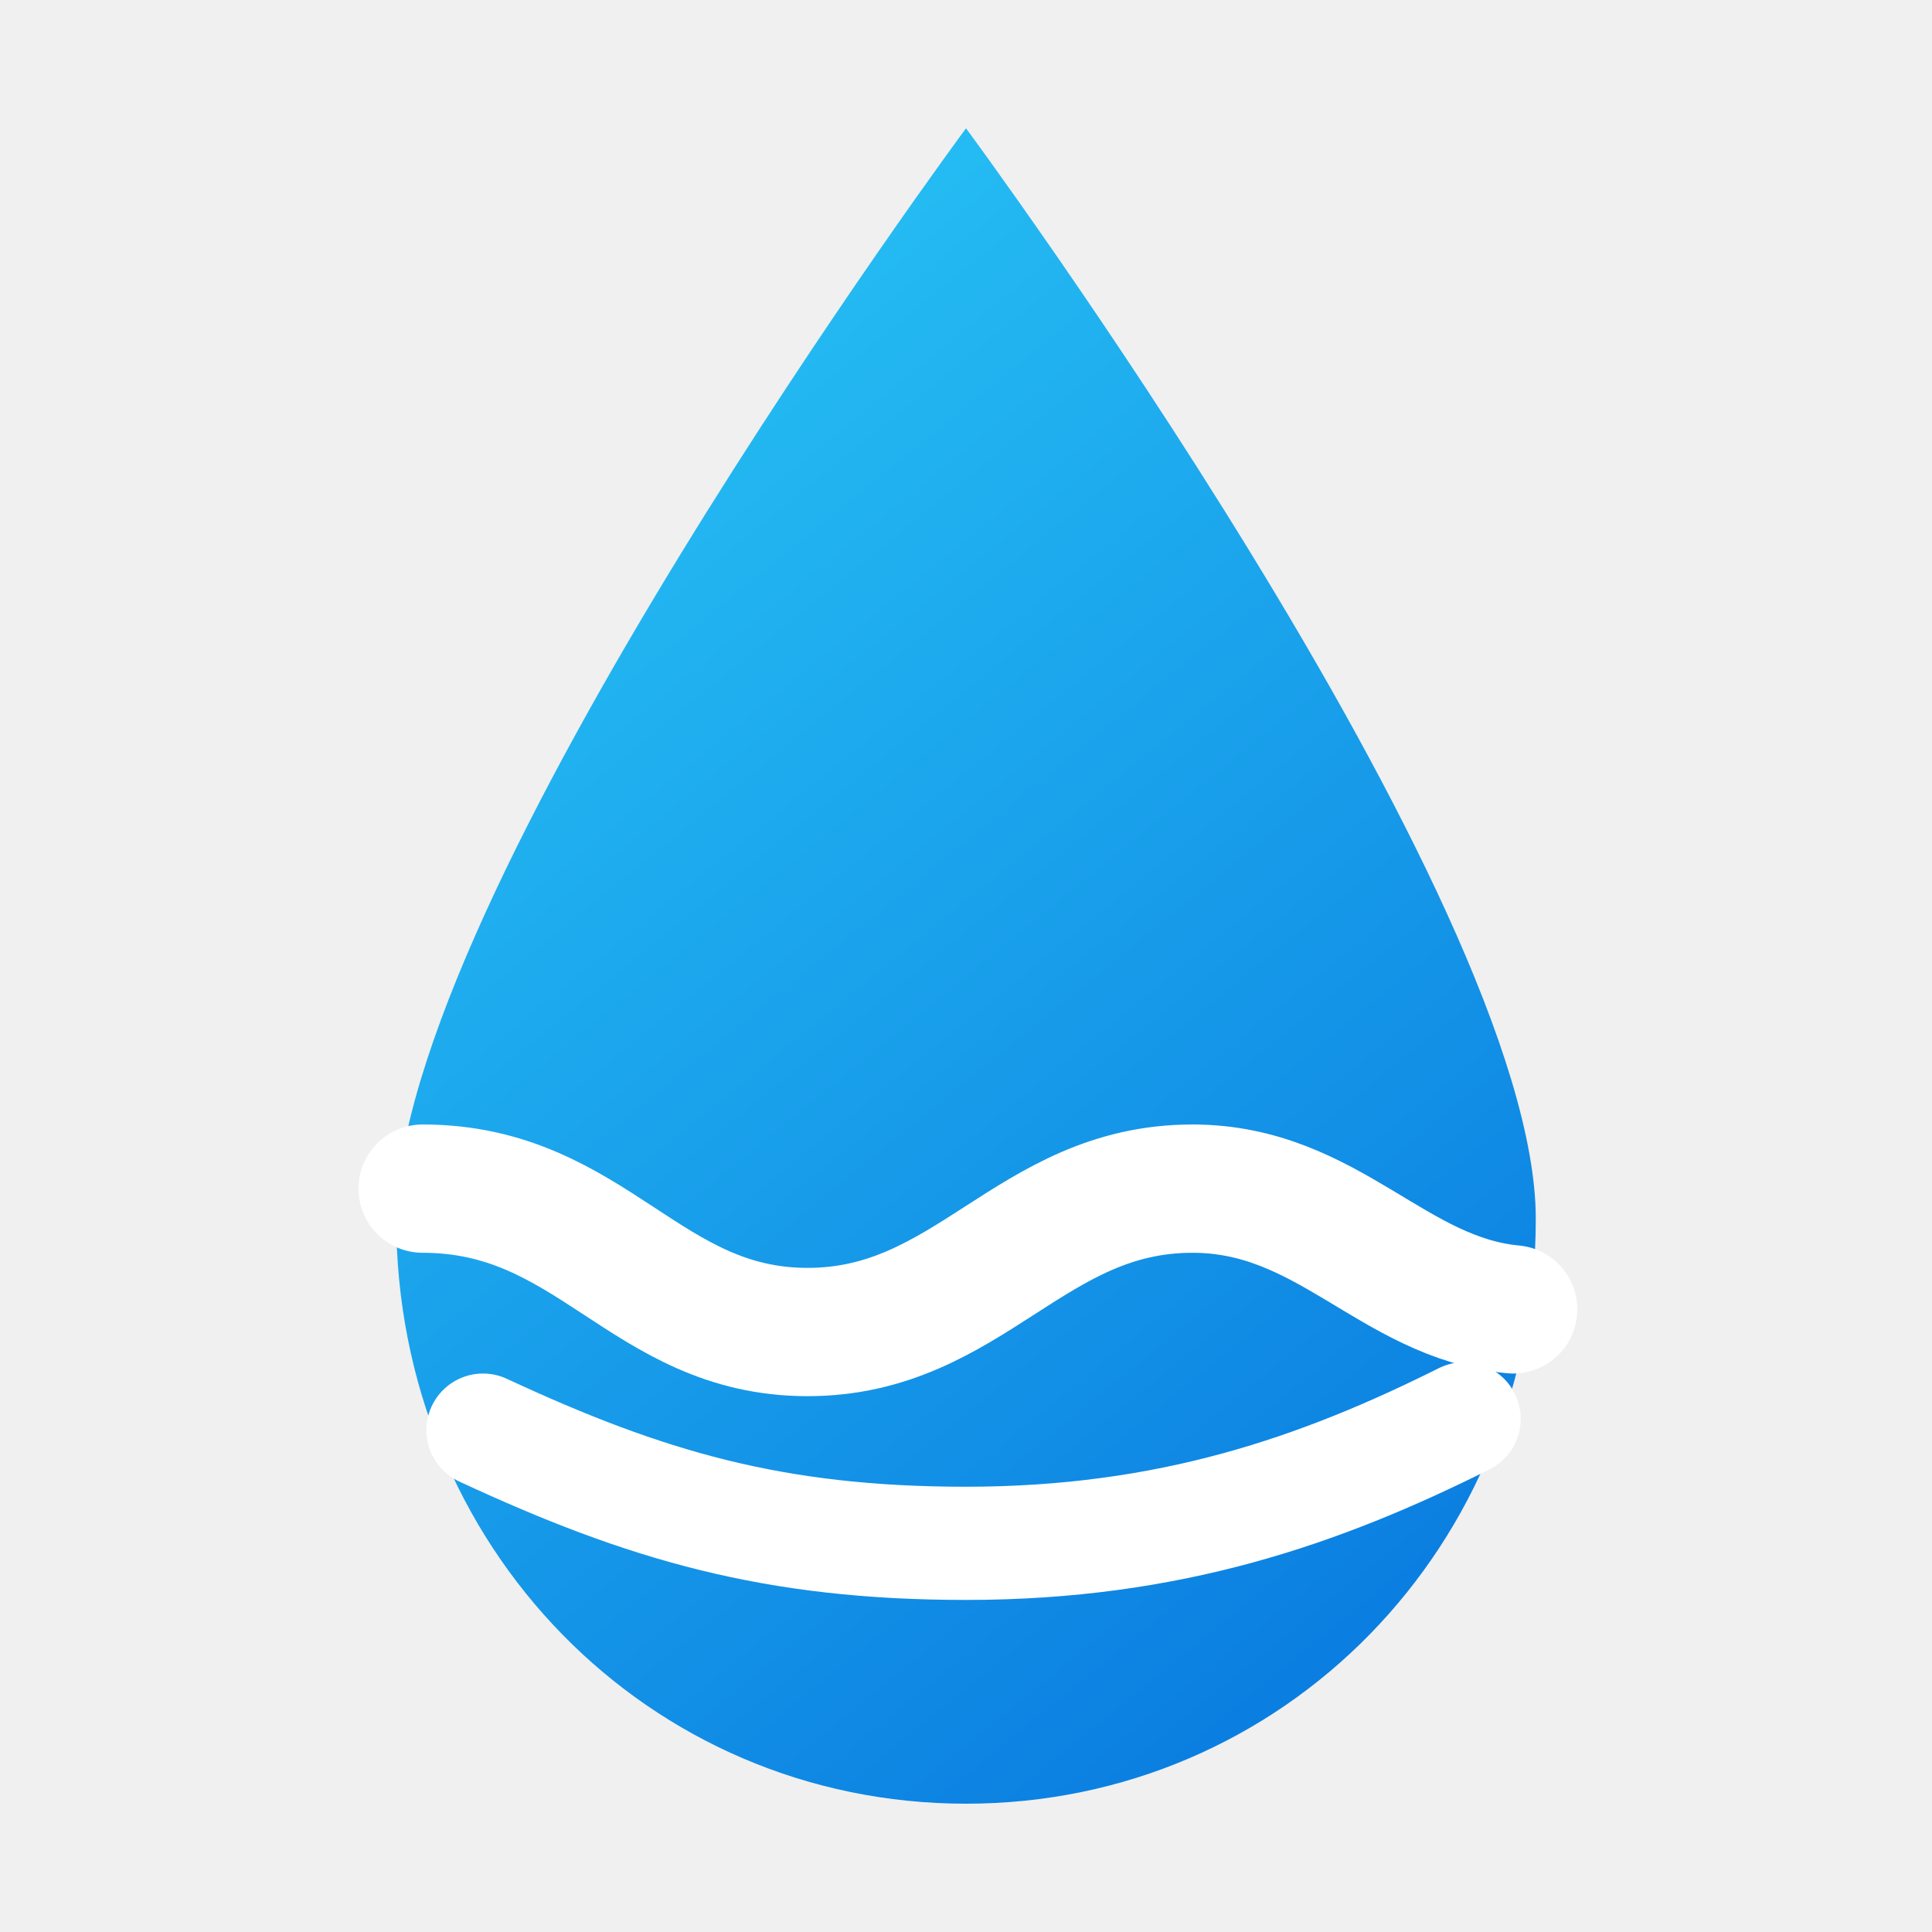
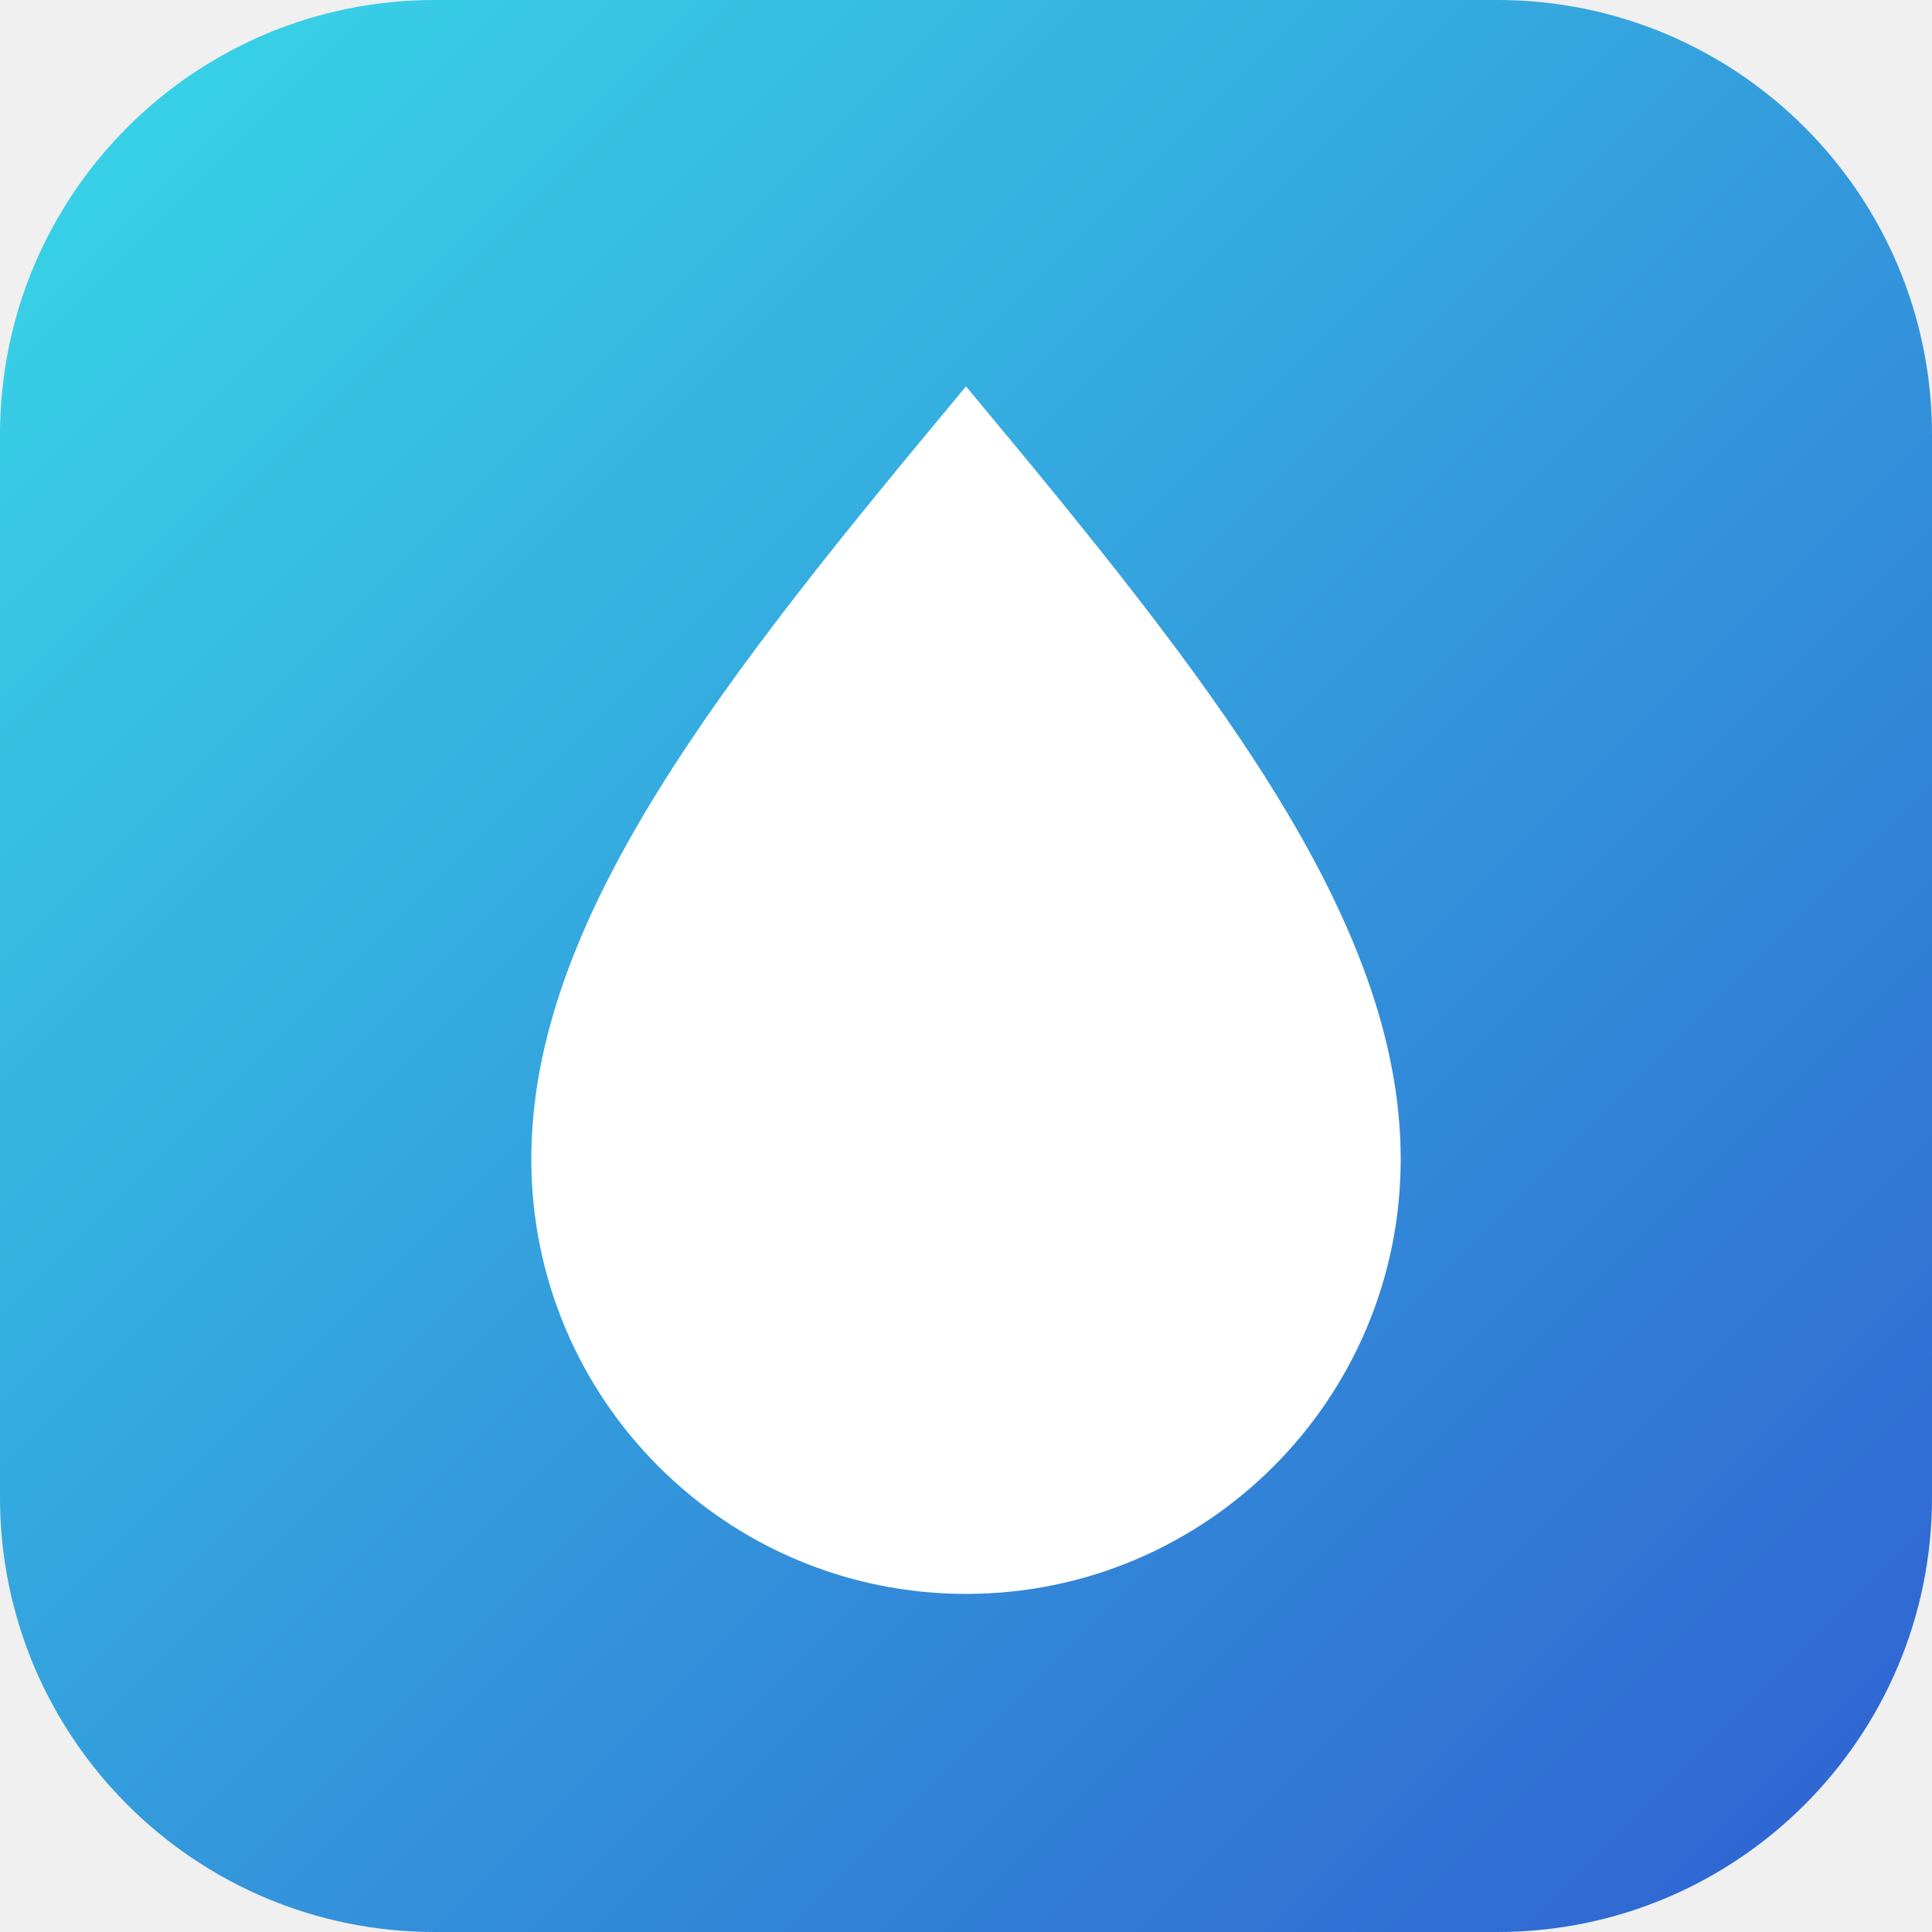
- <svg xmlns="http://www.w3.org/2000/svg" viewBox="0 0 512 512">
+ <svg xmlns="http://www.w3.org/2000/svg" viewBox="0 0 40 40">
  <defs>
-     <linearGradient id="aqua" x1="105" y1="70" x2="410" y2="445" gradientUnits="userSpaceOnUse">
-       <stop offset="0" stop-color="#29C6F6" />
-       <stop offset="1" stop-color="#0878DF" />
+     <linearGradient id="g" x1="0" y1="0" x2="1" y2="1">
+       <stop offset="0%" stop-color="#38d9e8" />
+       <stop offset="100%" stop-color="#2f5fd1" />
    </linearGradient>
  </defs>
-   <path fill="url(#aqua)" d="M256 34        C256 34 105 238 105 323        C105 410 172 478 256 478        C340 478 407 410 407 323        C407 238 256 34 256 34Z" />
-   <path fill="none" stroke="#FFFFFF" stroke-width="34" stroke-linecap="round" stroke-linejoin="round" d="M112 315        C157 315 171 353 214 353        C257 353 273 315 316 315        C352 315 369 344 401 347" />
-   <path fill="none" stroke="#FFFFFF" stroke-width="30" stroke-linecap="round" d="M128 379        C171 399 205 409 256 409        C310 409 350 395 388 376" />
+   <rect width="40" height="40" rx="9" fill="url(#g)" />
+   <path d="M20 8c5 6 9 11 9 16a9 9 0 1 1-18 0c0-5 4-10 9-16z" fill="white" />
</svg>
